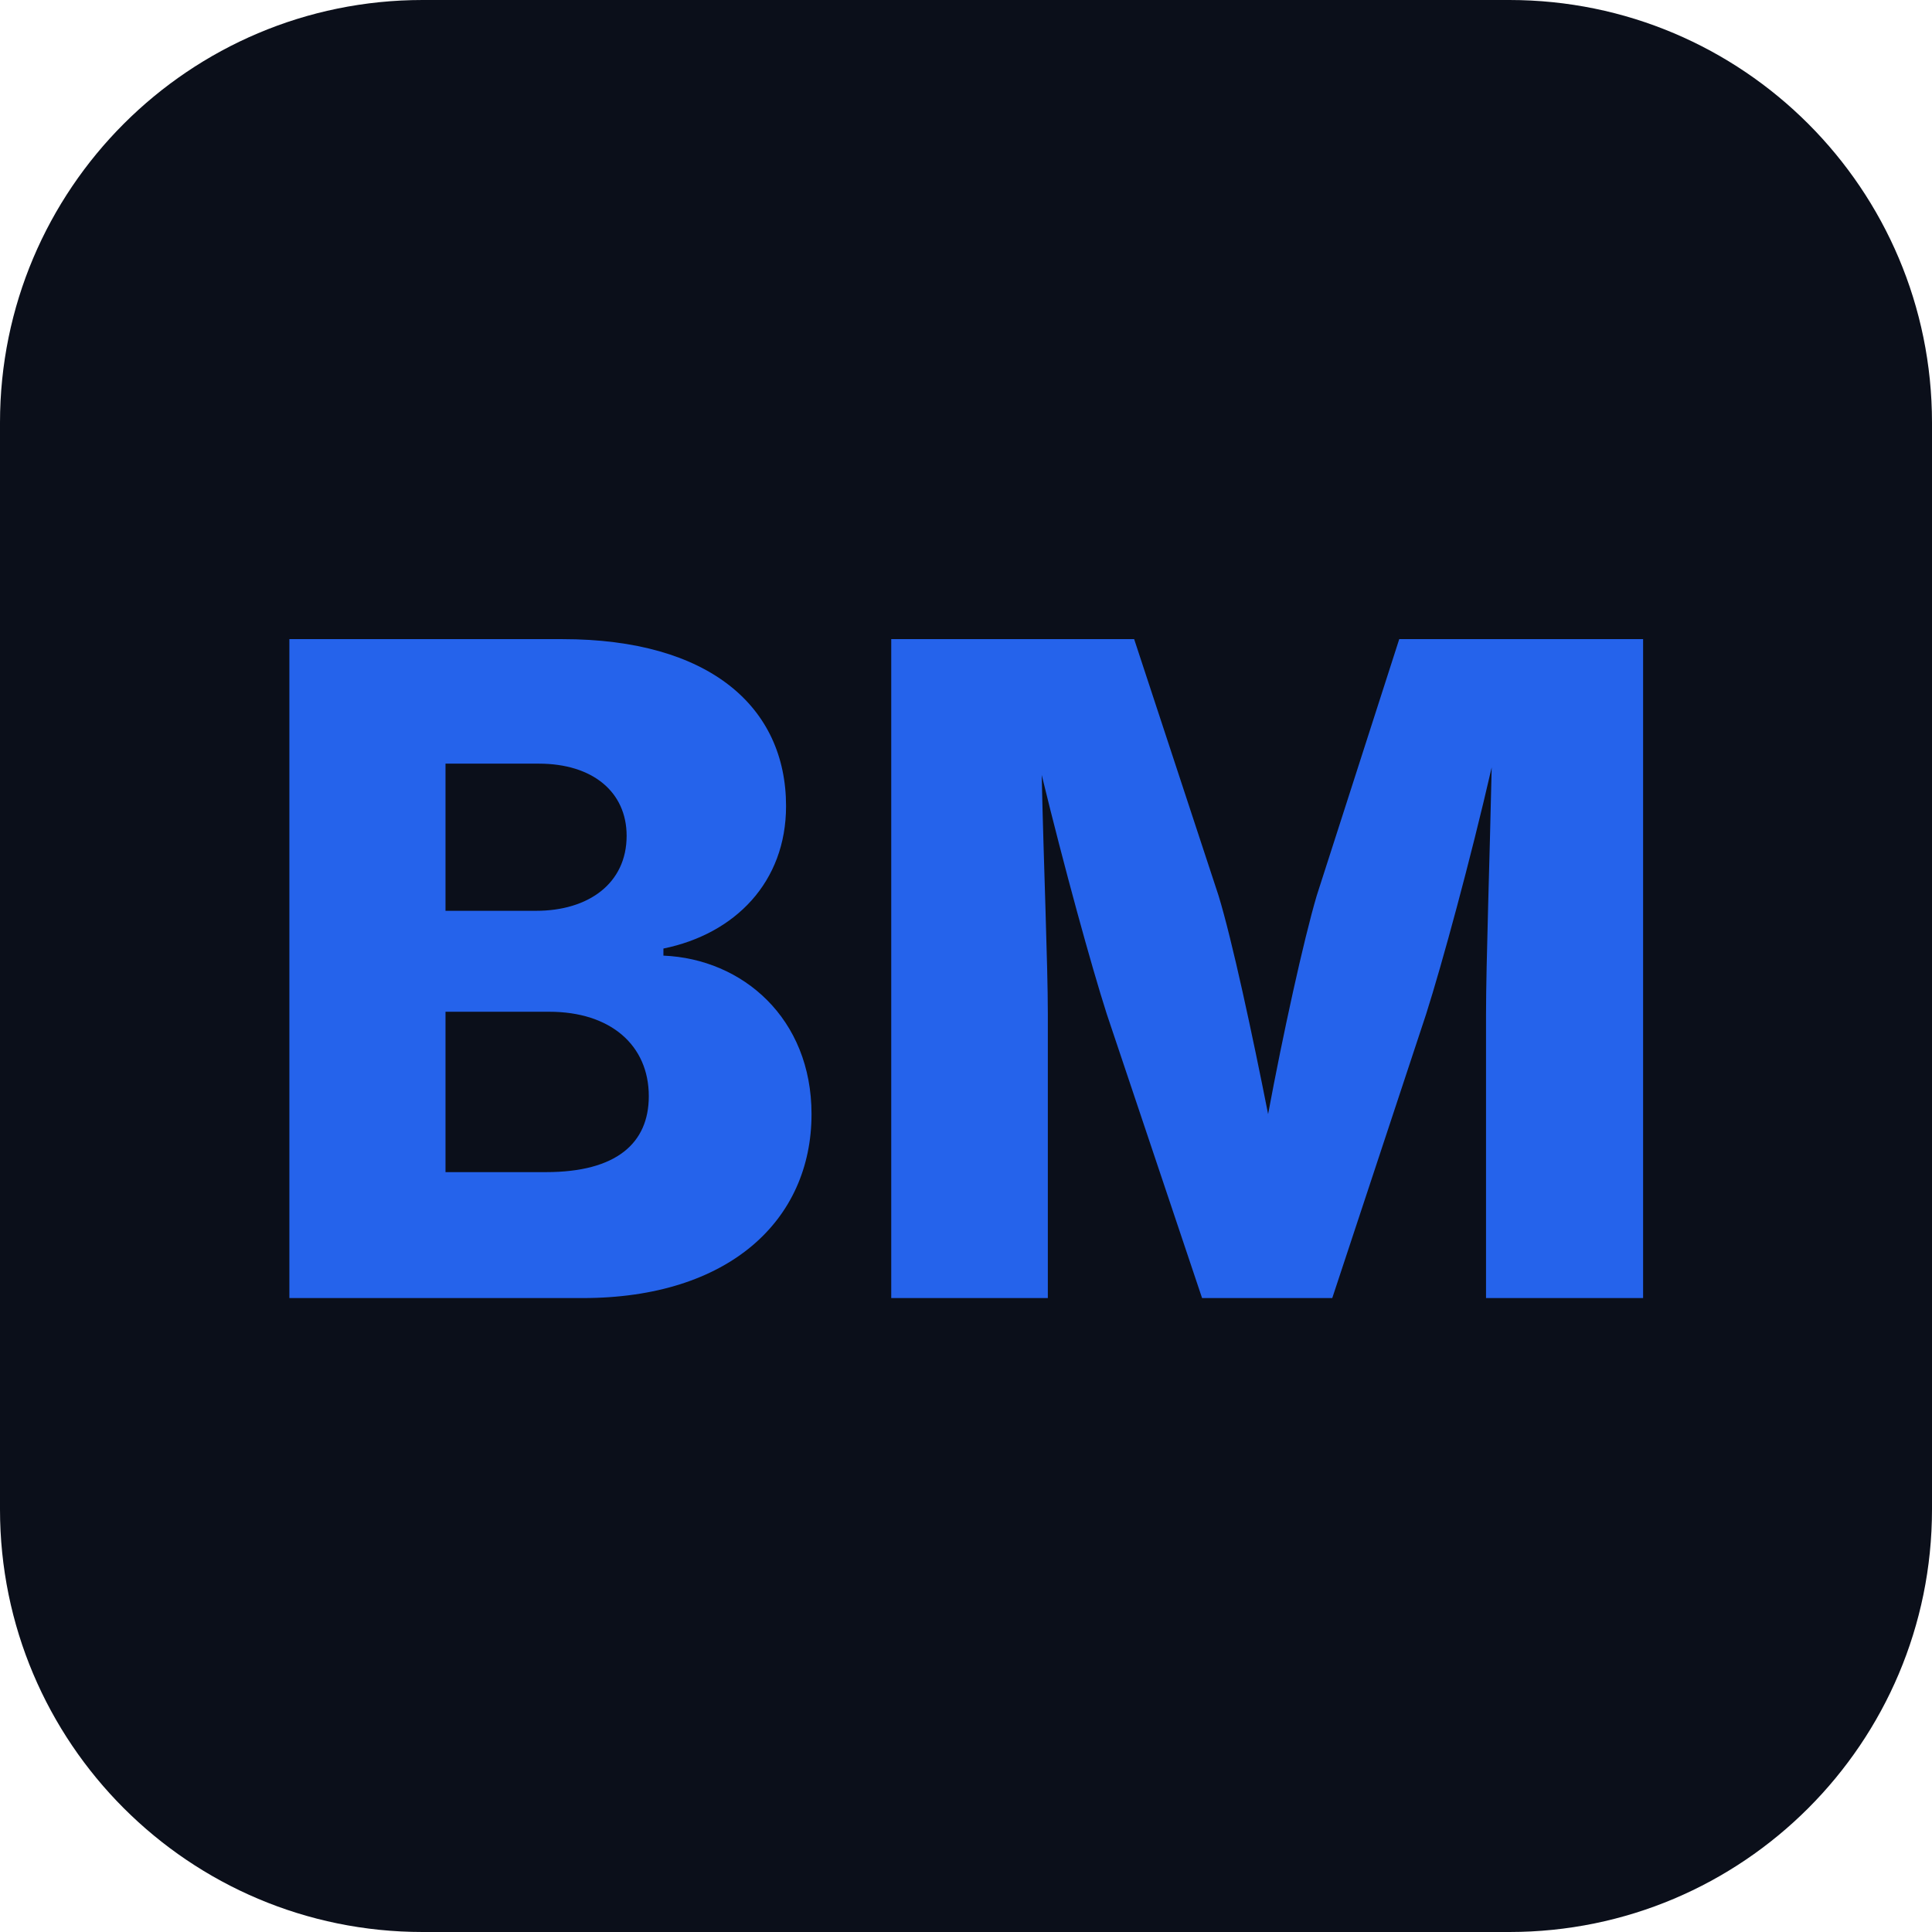
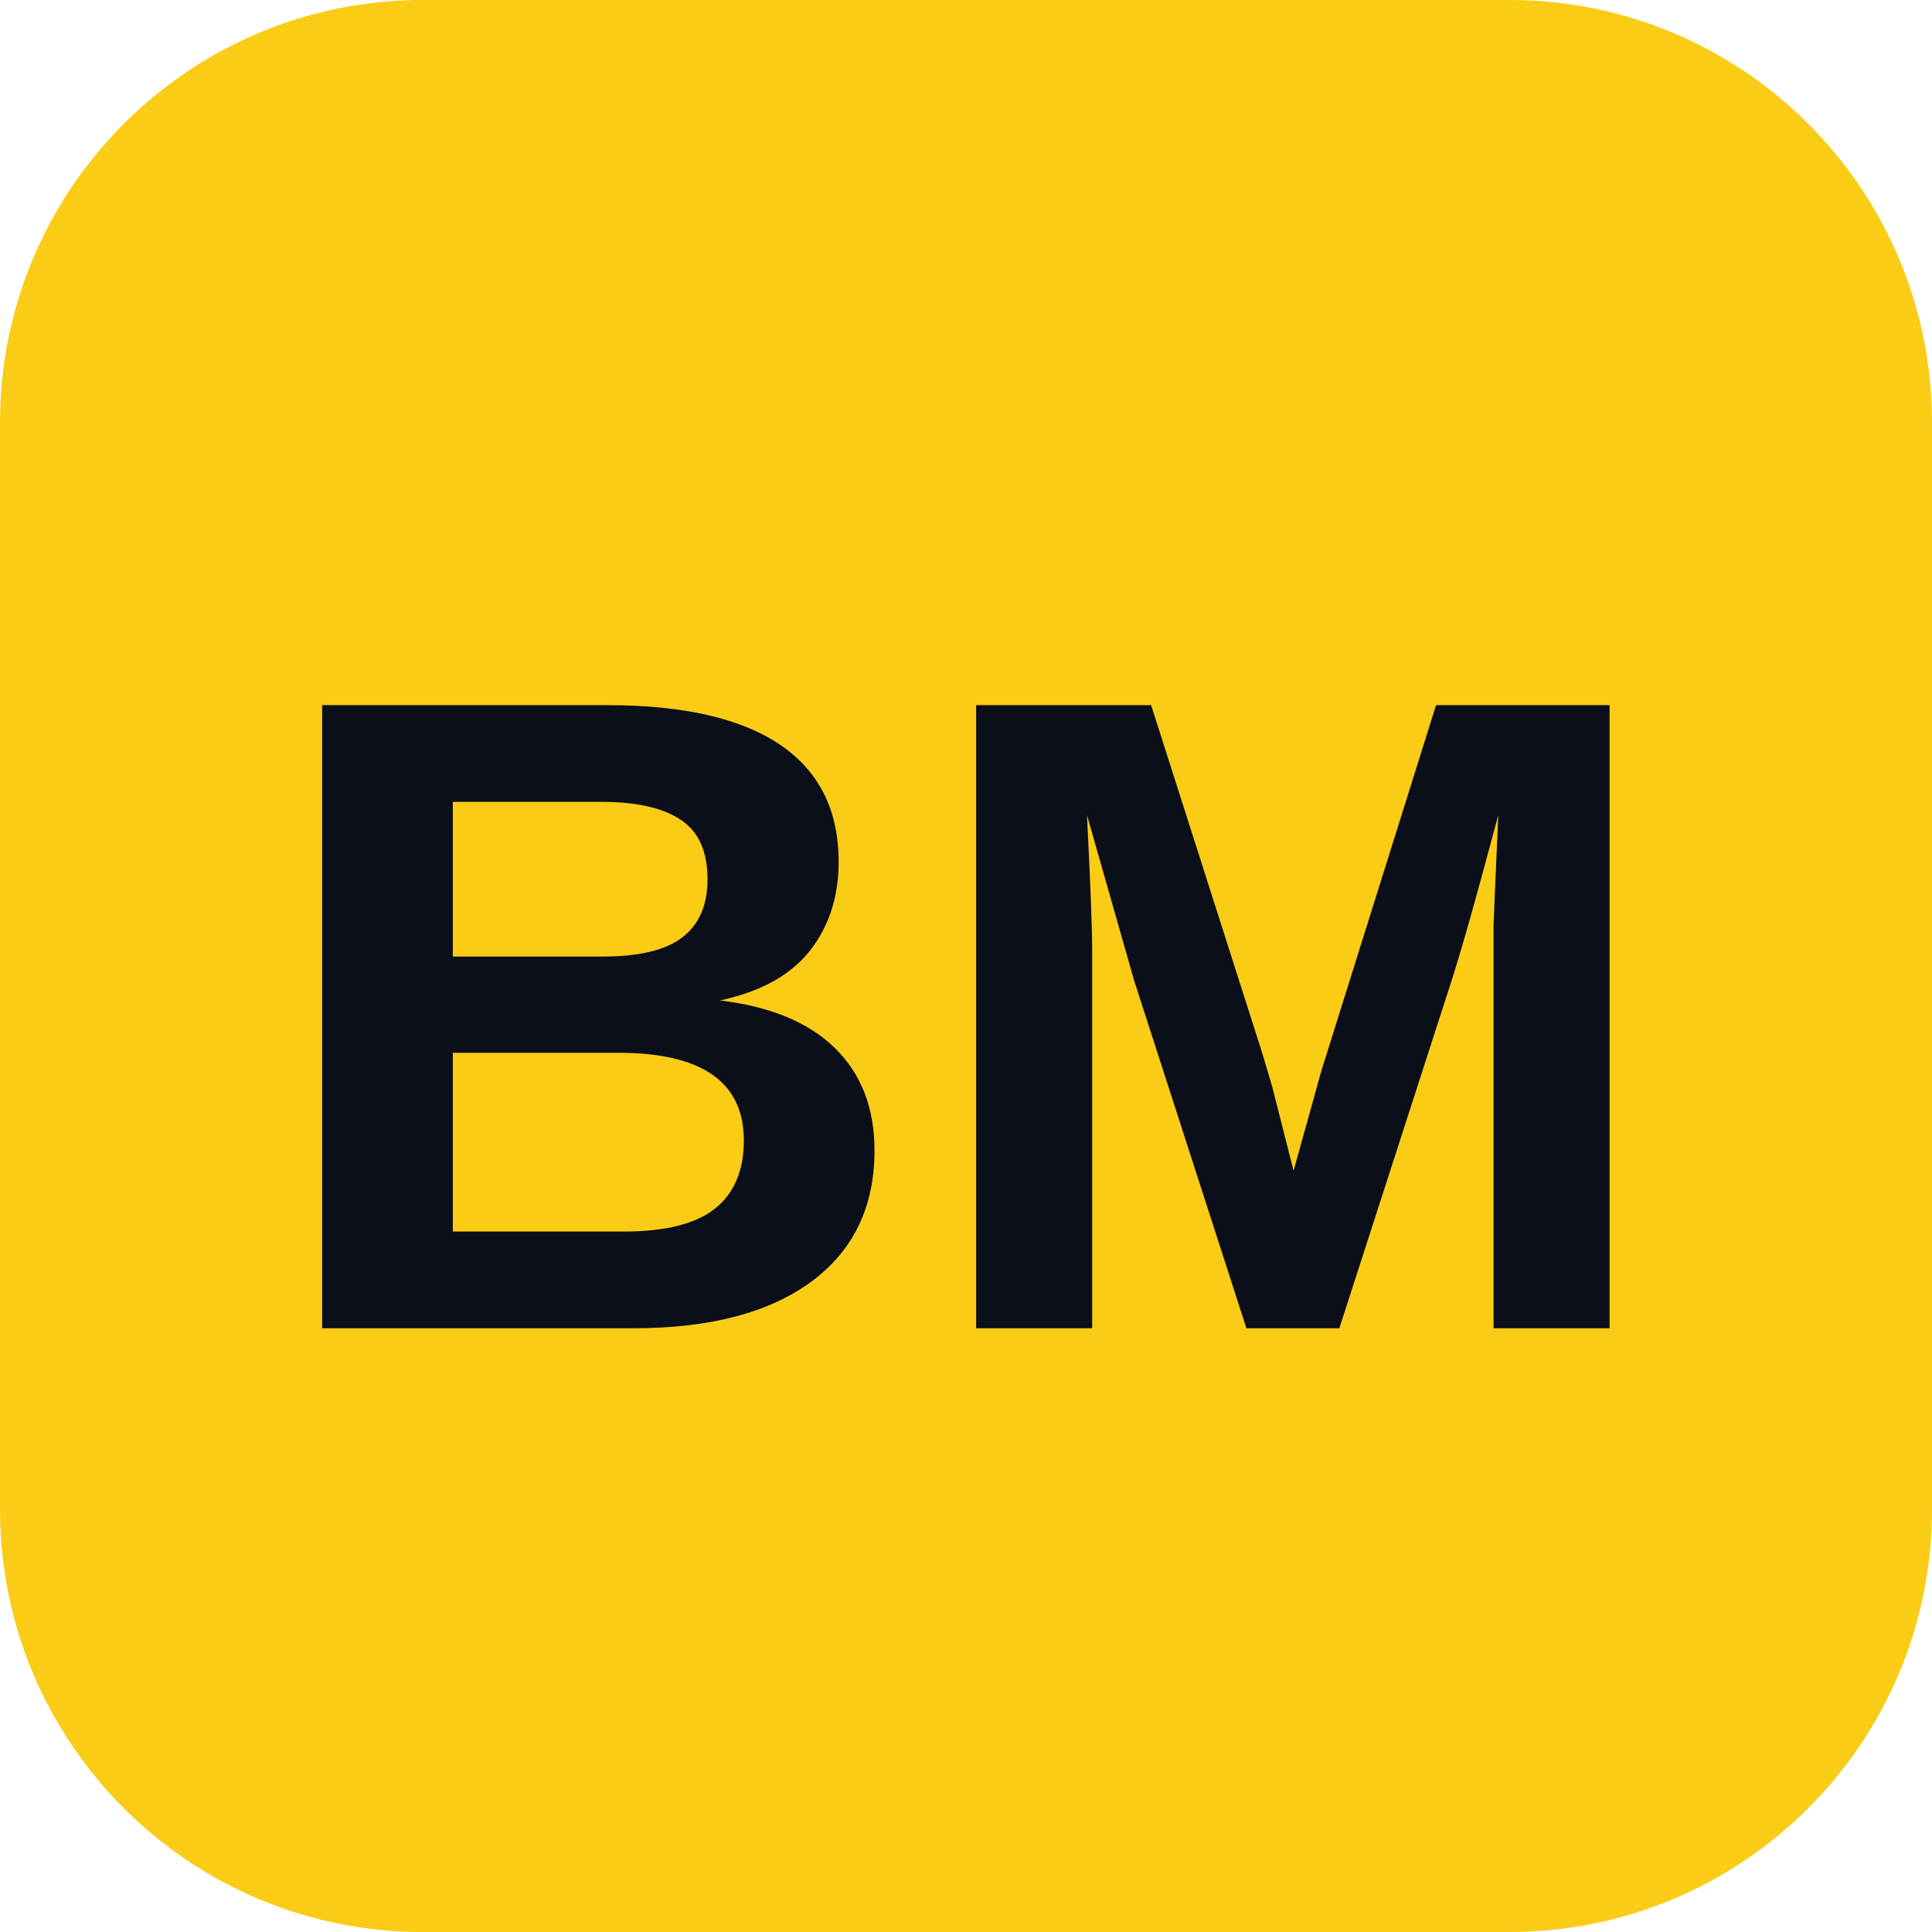
<svg xmlns="http://www.w3.org/2000/svg" viewBox="0 0 64 64" width="64" height="64">
-   <rect width="64" height="64" rx="14" fill="#0b0f1a" />
-   <text x="32" y="43" font-family="Inter, Arial, sans-serif" font-size="30" font-weight="800" fill="#2563eb" text-anchor="middle">BM</text>
+   <rect width="64" height="64" rx="14" fill="#facc15" />
+   <text x="32" y="44" font-family="Manrope, Arial, sans-serif" font-size="30" font-weight="800" fill="#0b0f1a" text-anchor="middle">BM</text>
</svg>
